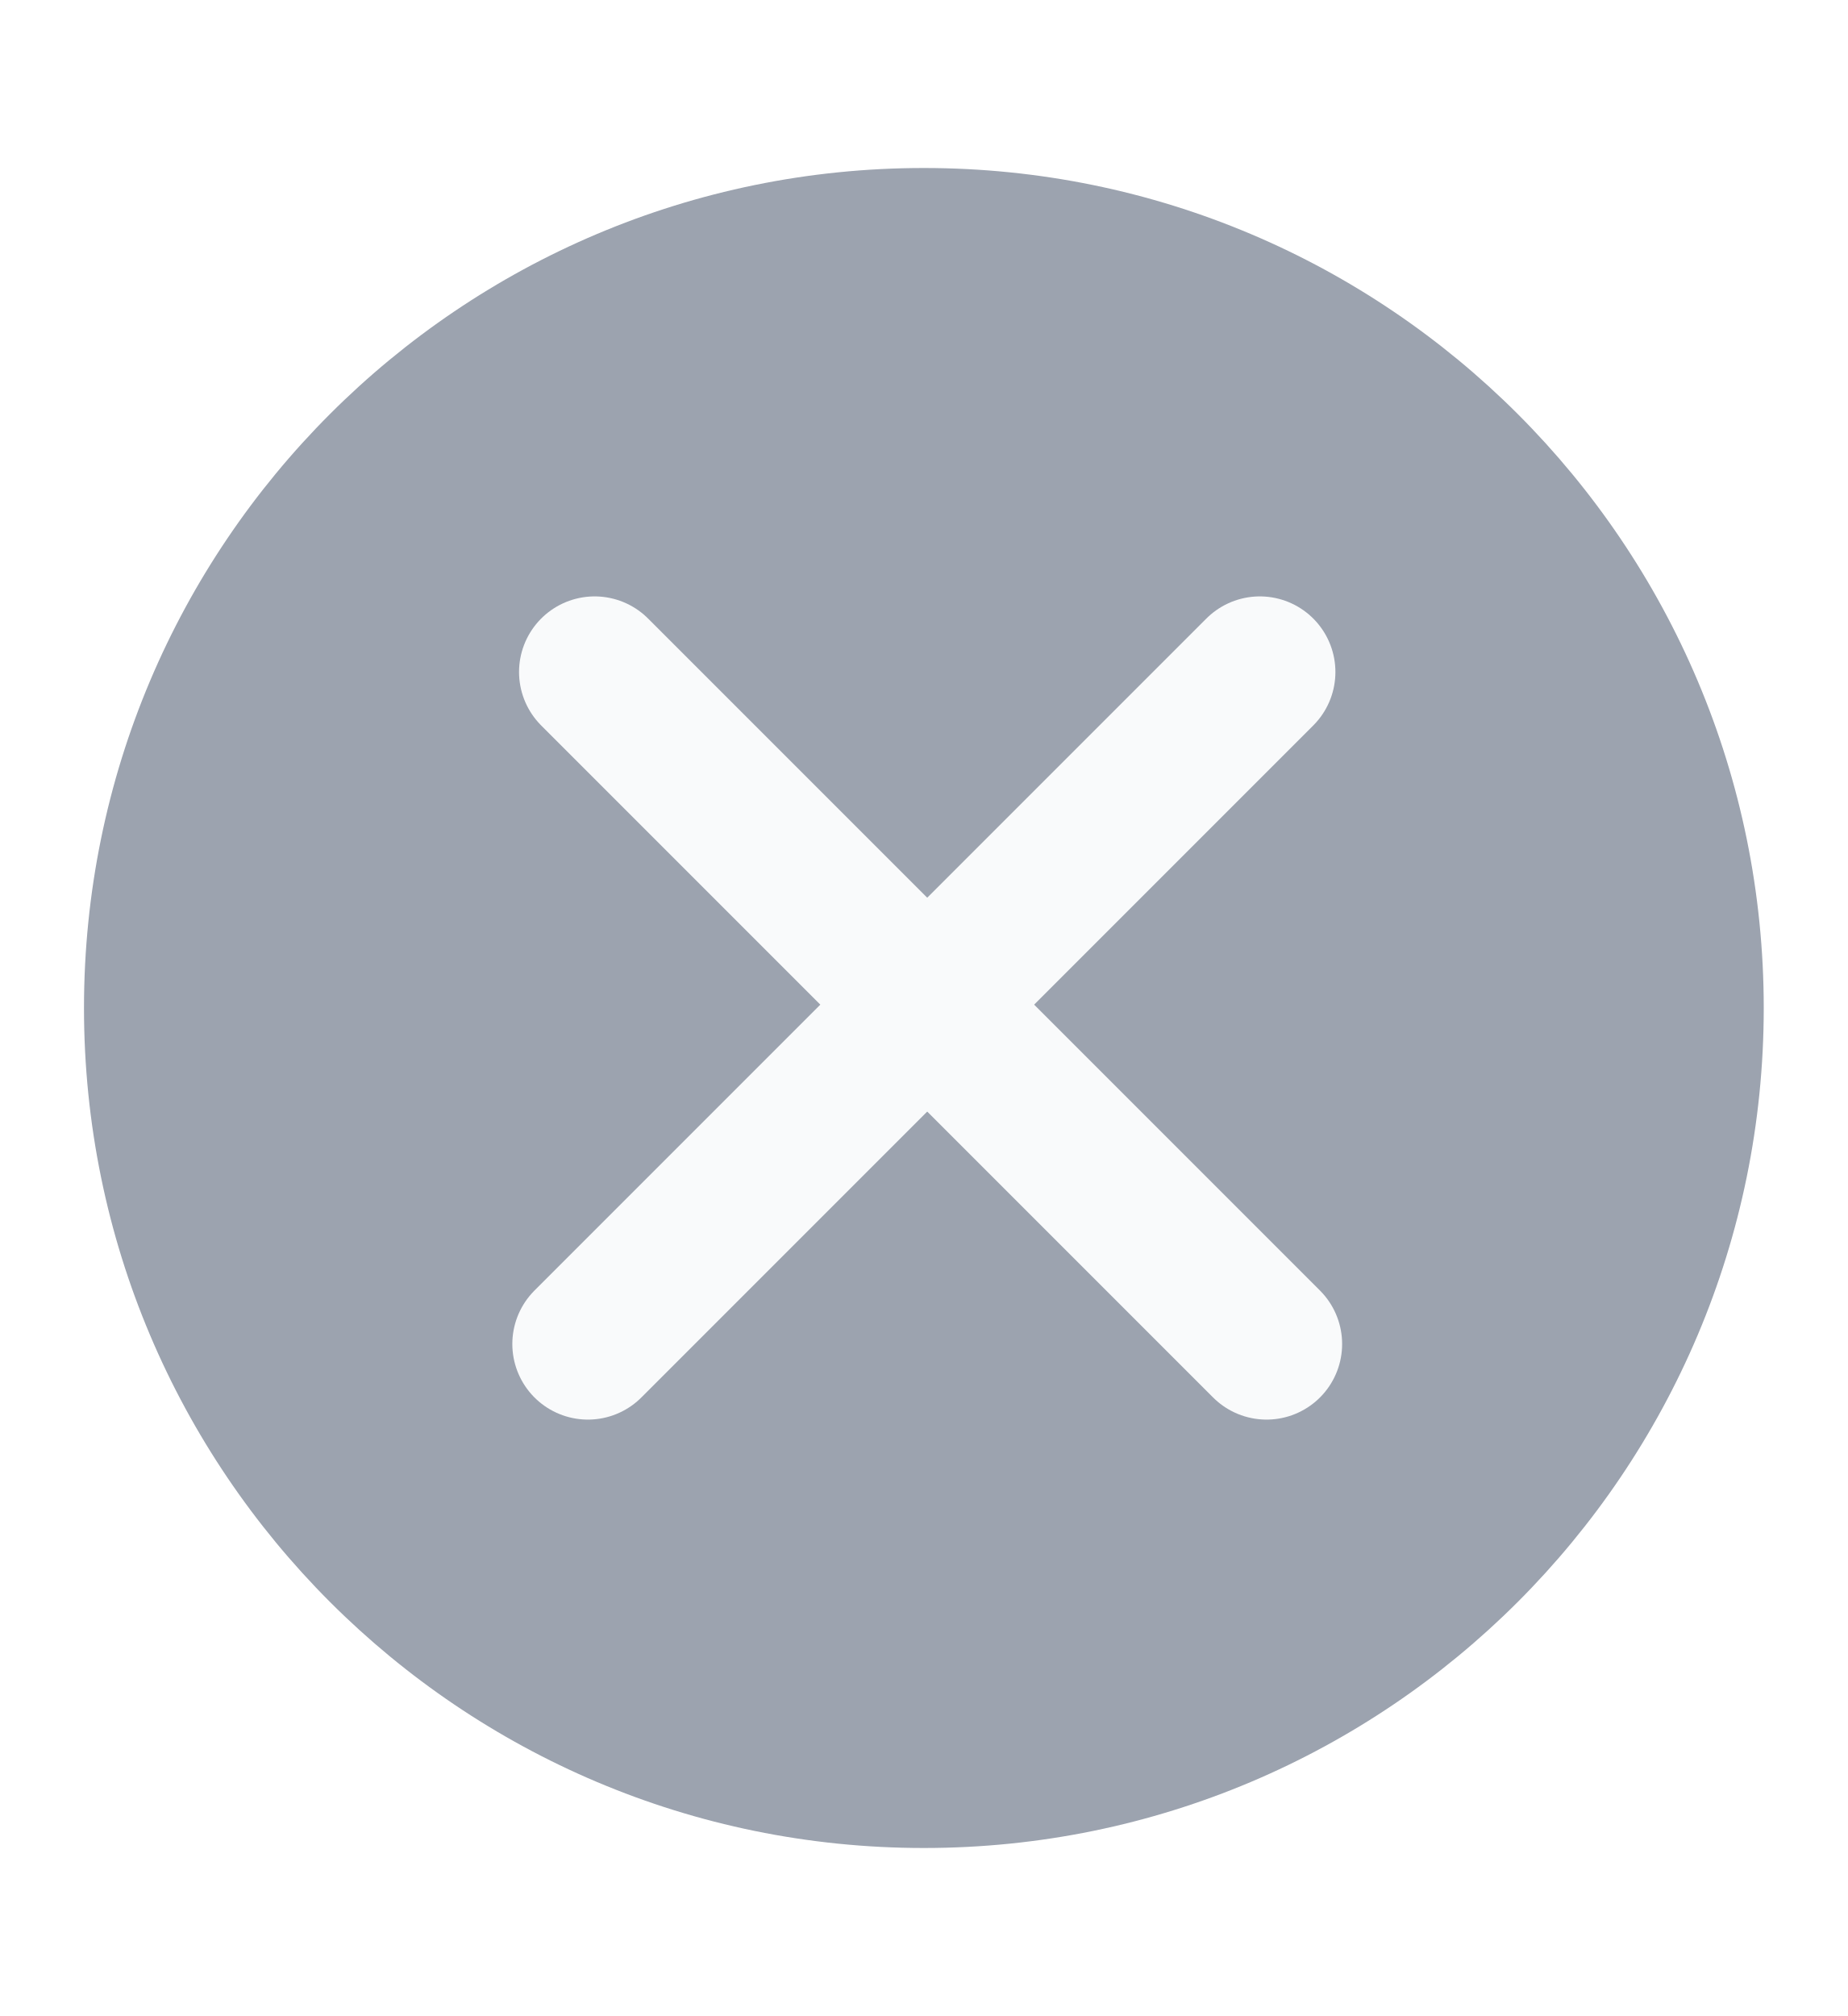
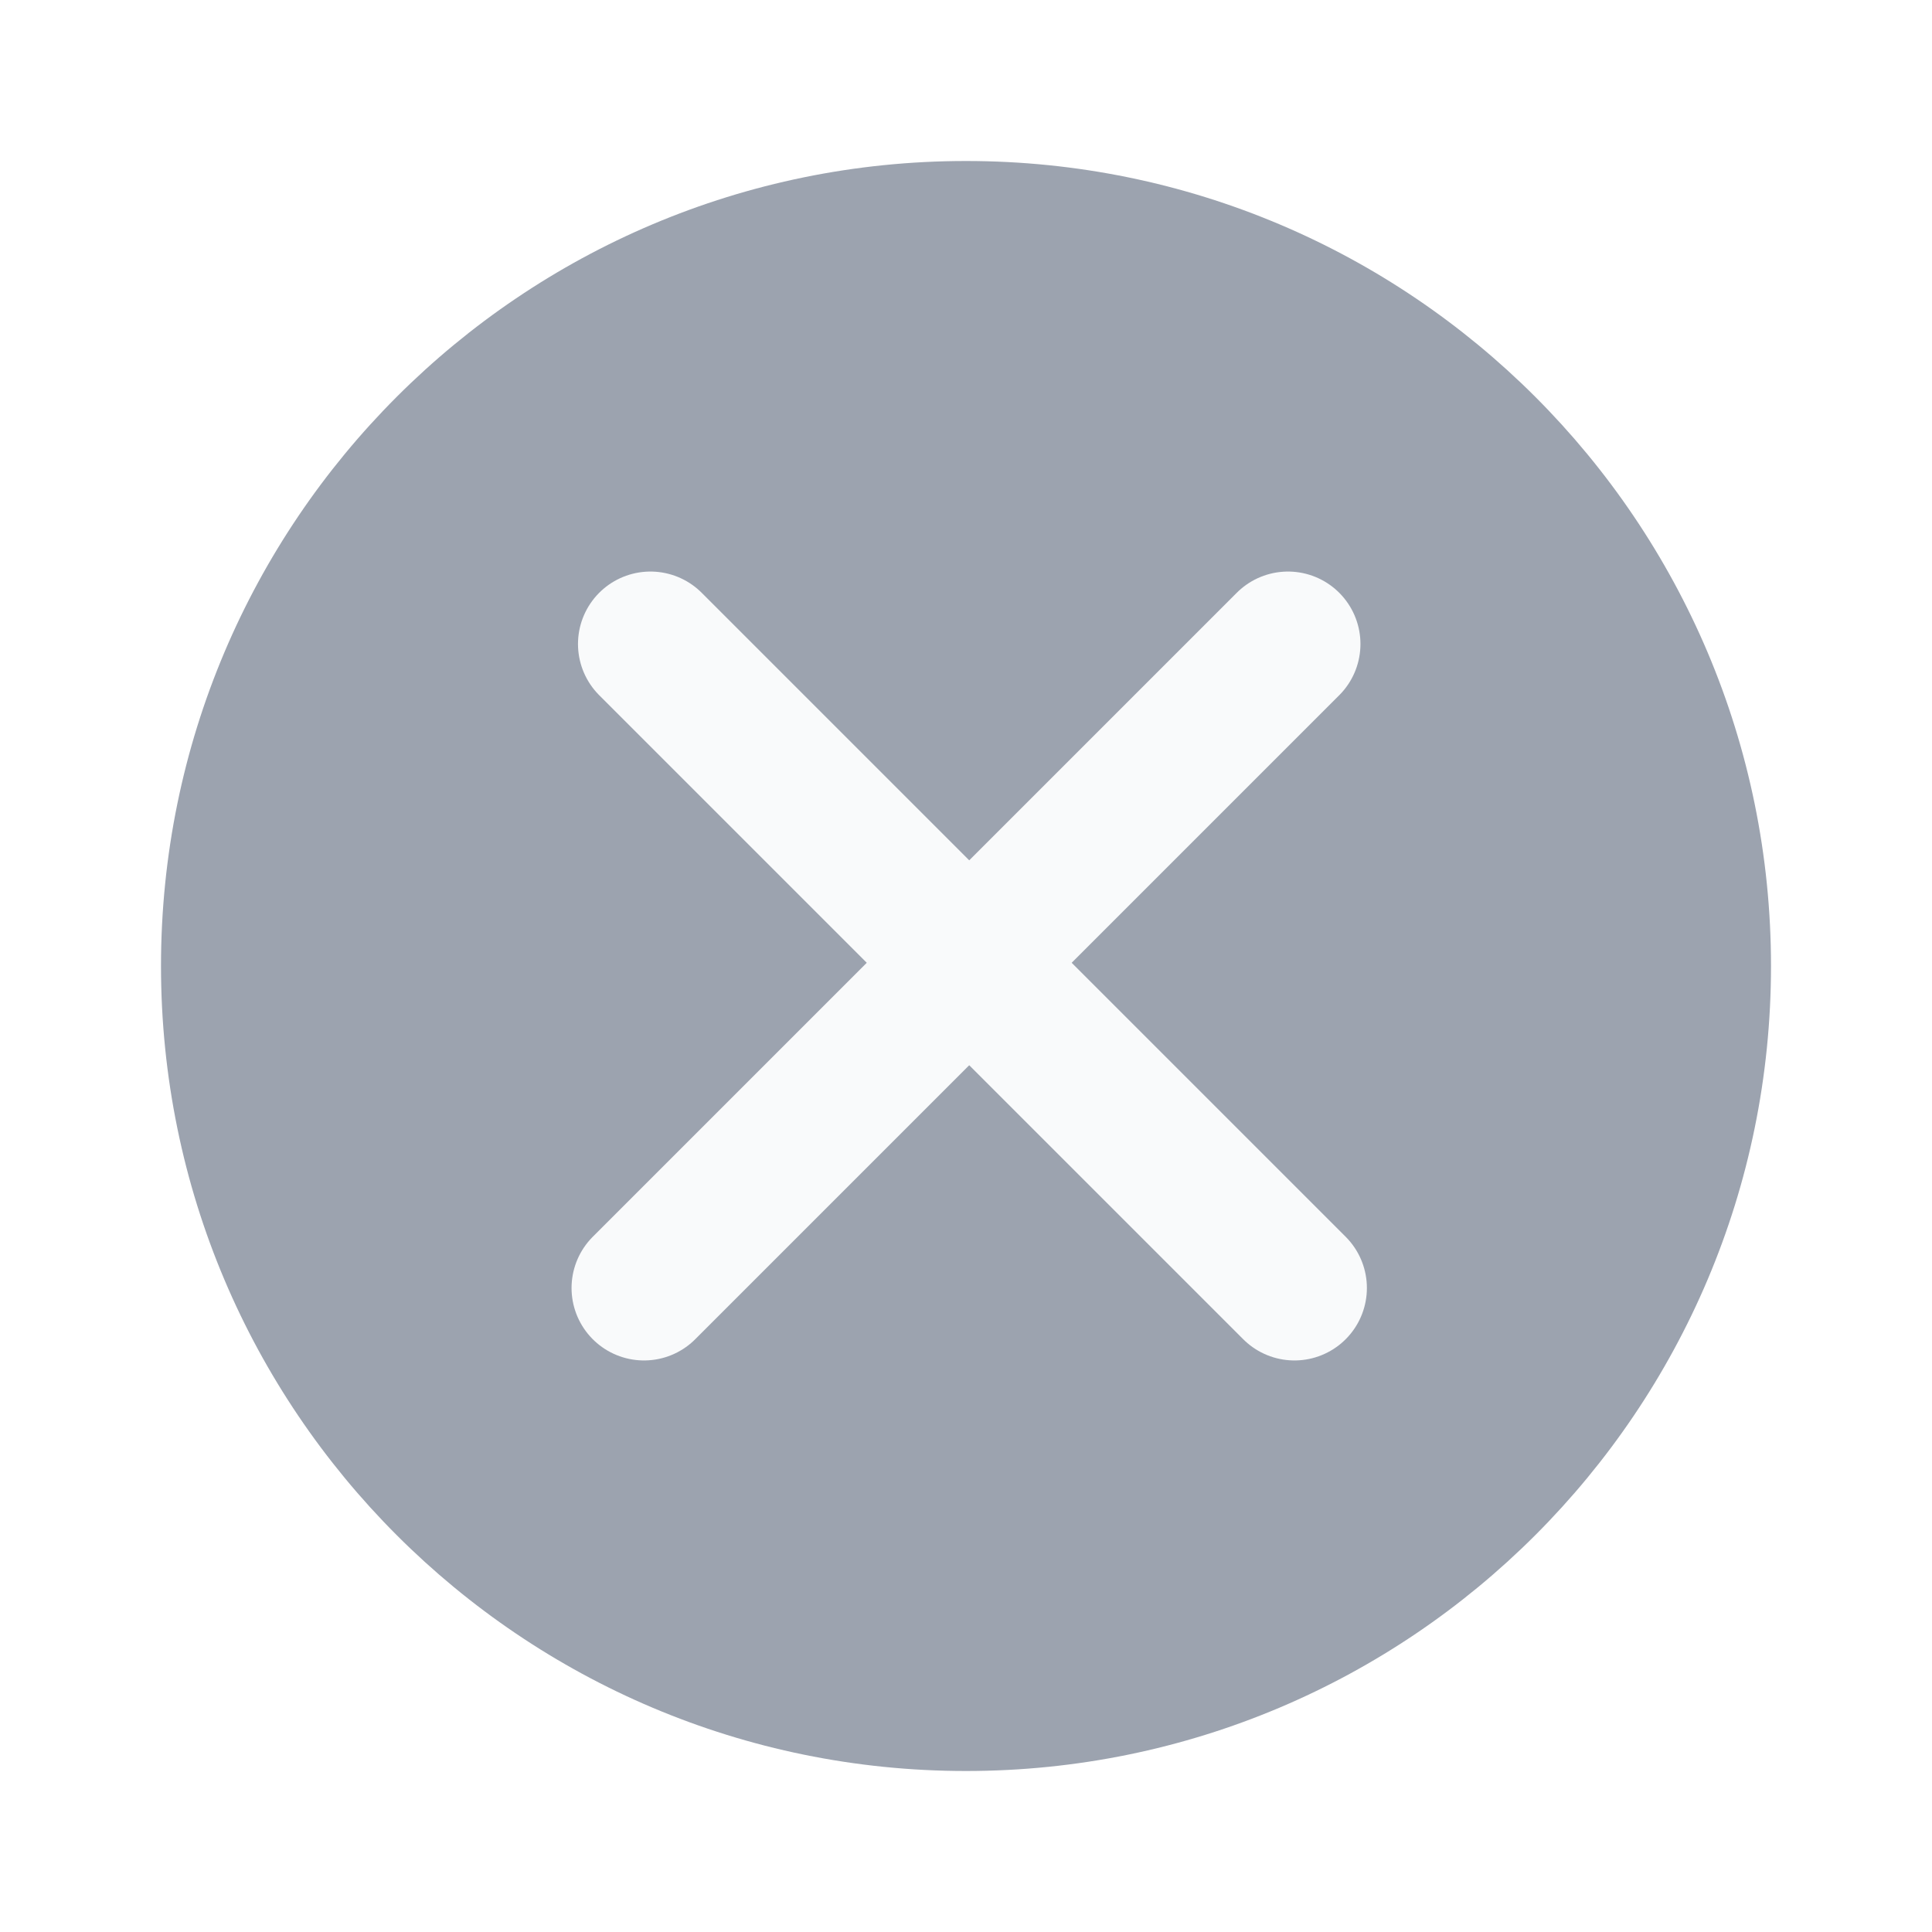
- <svg xmlns="http://www.w3.org/2000/svg" width="22" height="24" viewBox="0 0 22 24" fill="none">
+ <svg xmlns="http://www.w3.org/2000/svg" width="24" height="24" viewBox="0 0 22 24" fill="none">
  <circle cx="11" cy="12" r="10" fill="#9CA3AF" />
  <path d="M7.08 8L15.08 16" stroke="#F9FAFB" stroke-width="1.8" stroke-linecap="round" />
  <path d="M15 8L7 16" stroke="#F9FAFB" stroke-width="1.8" stroke-linecap="round" />
</svg>
